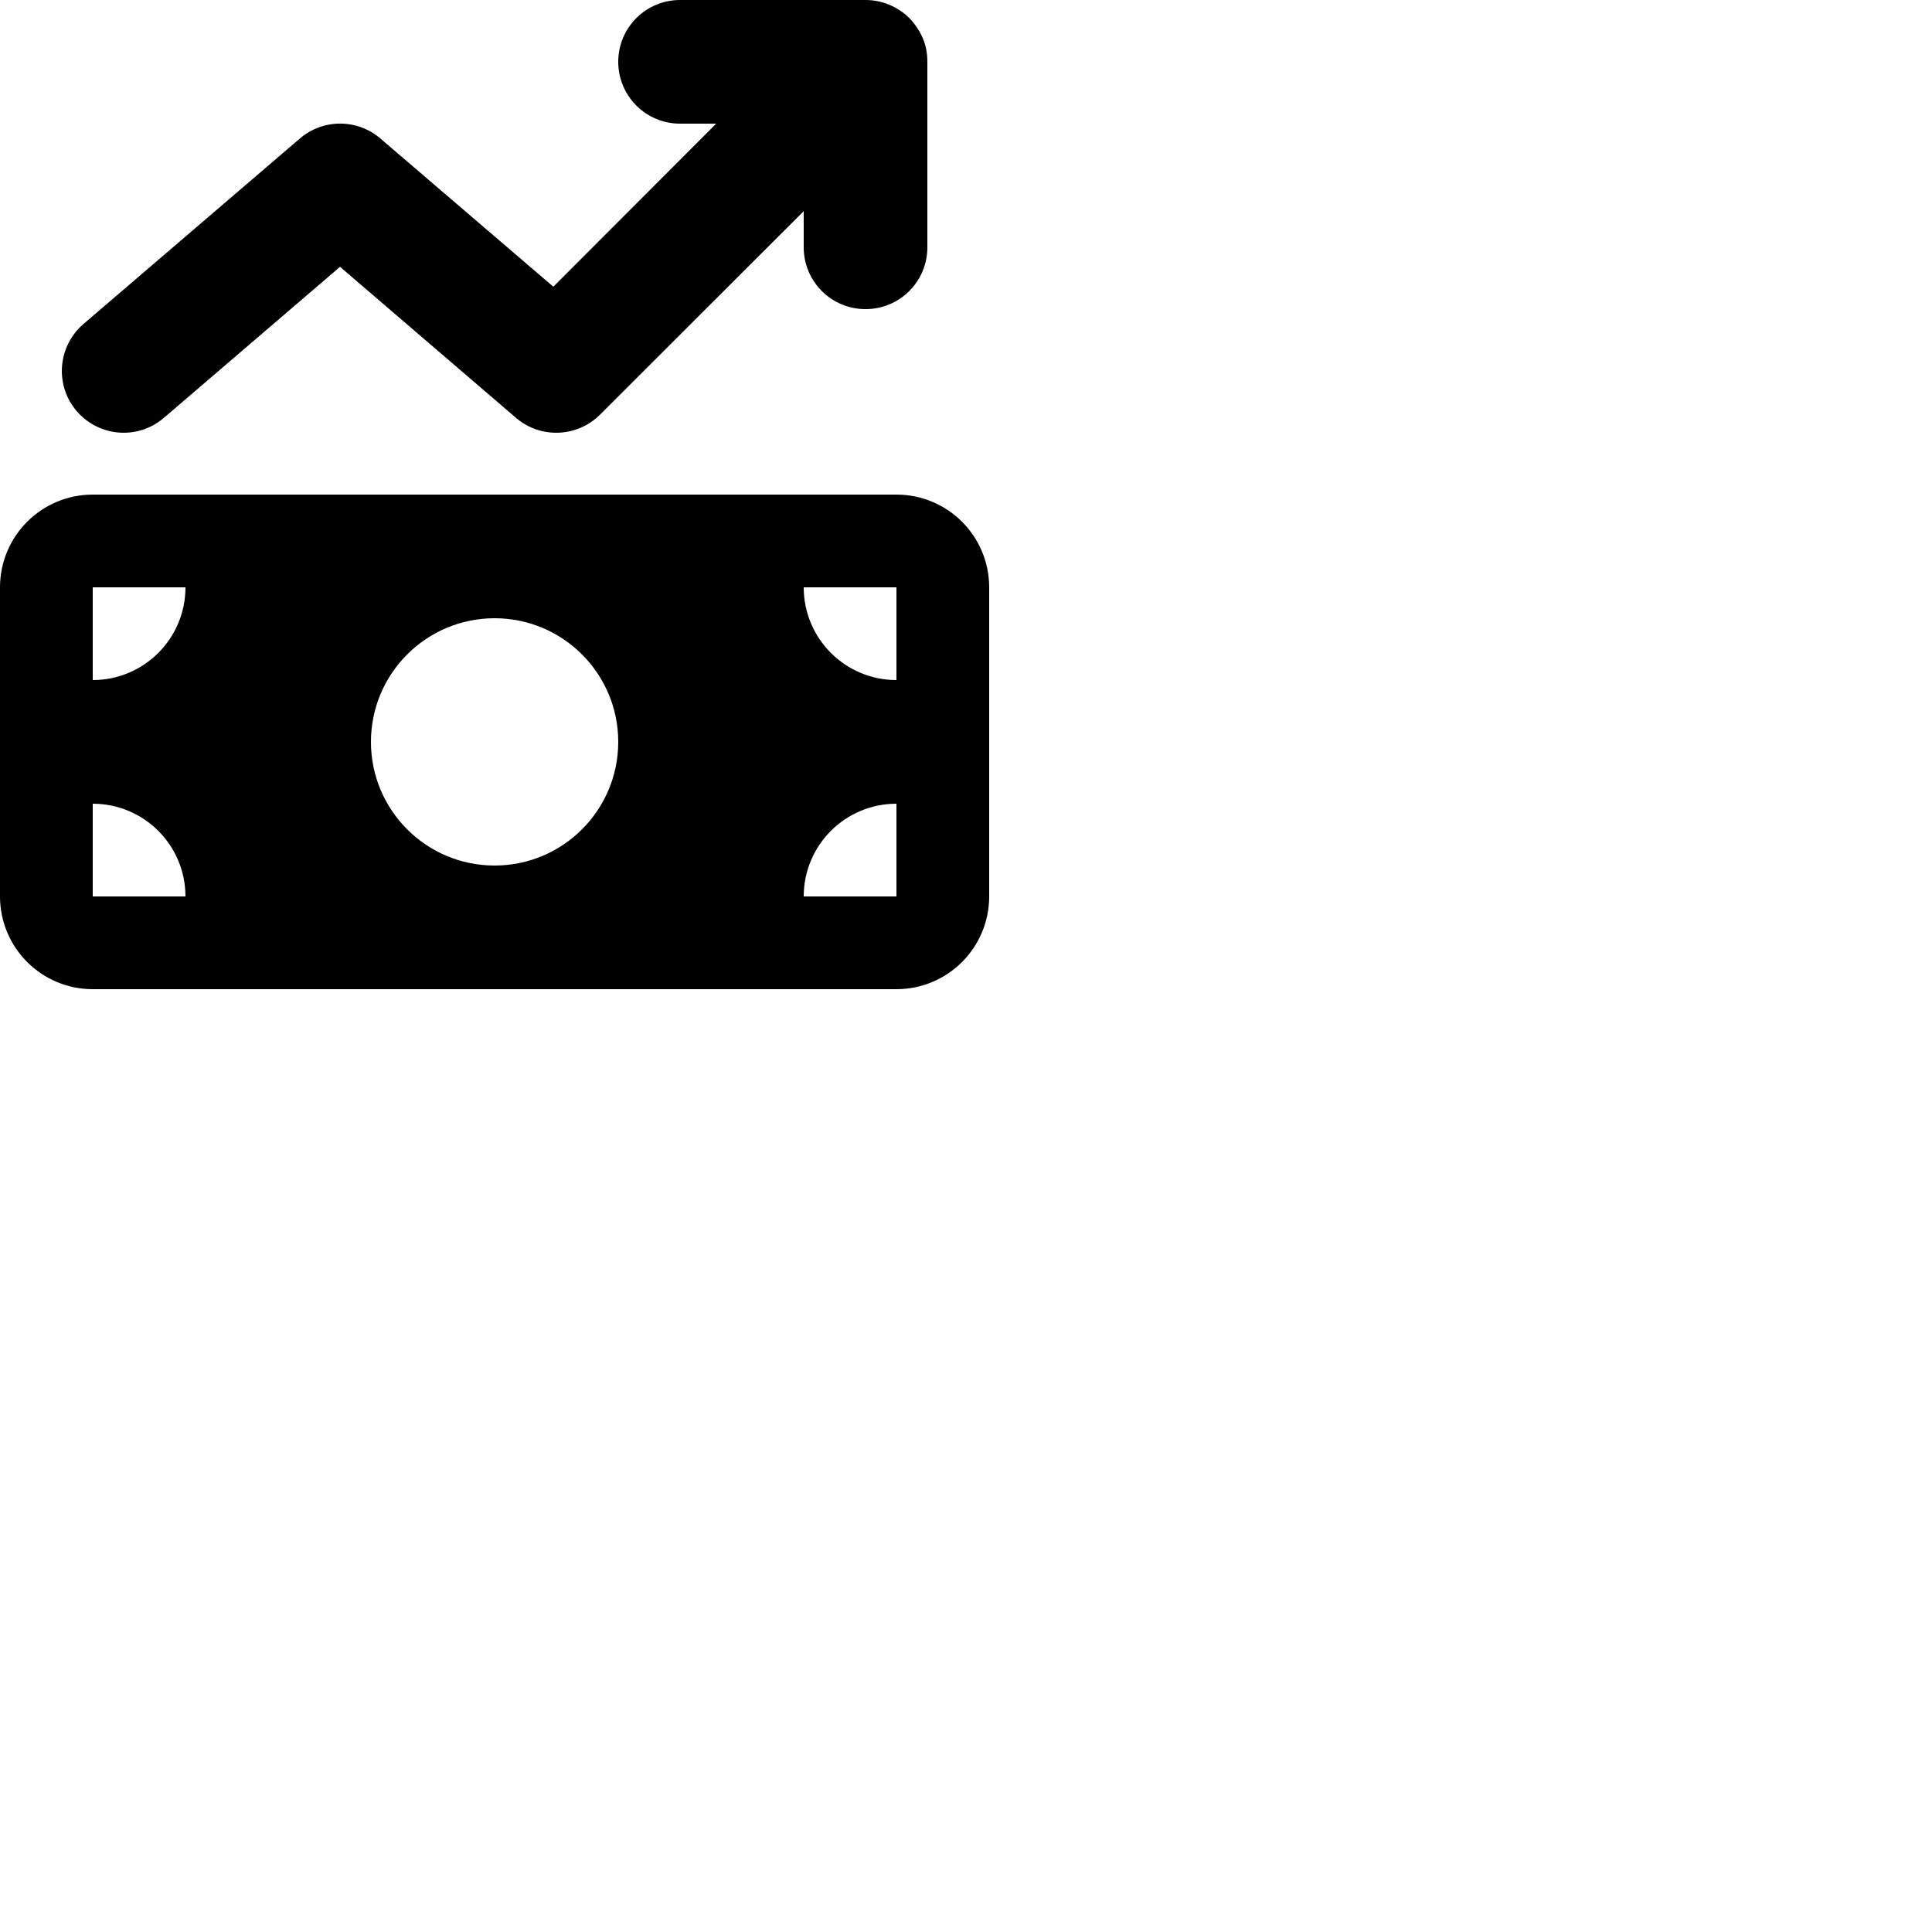
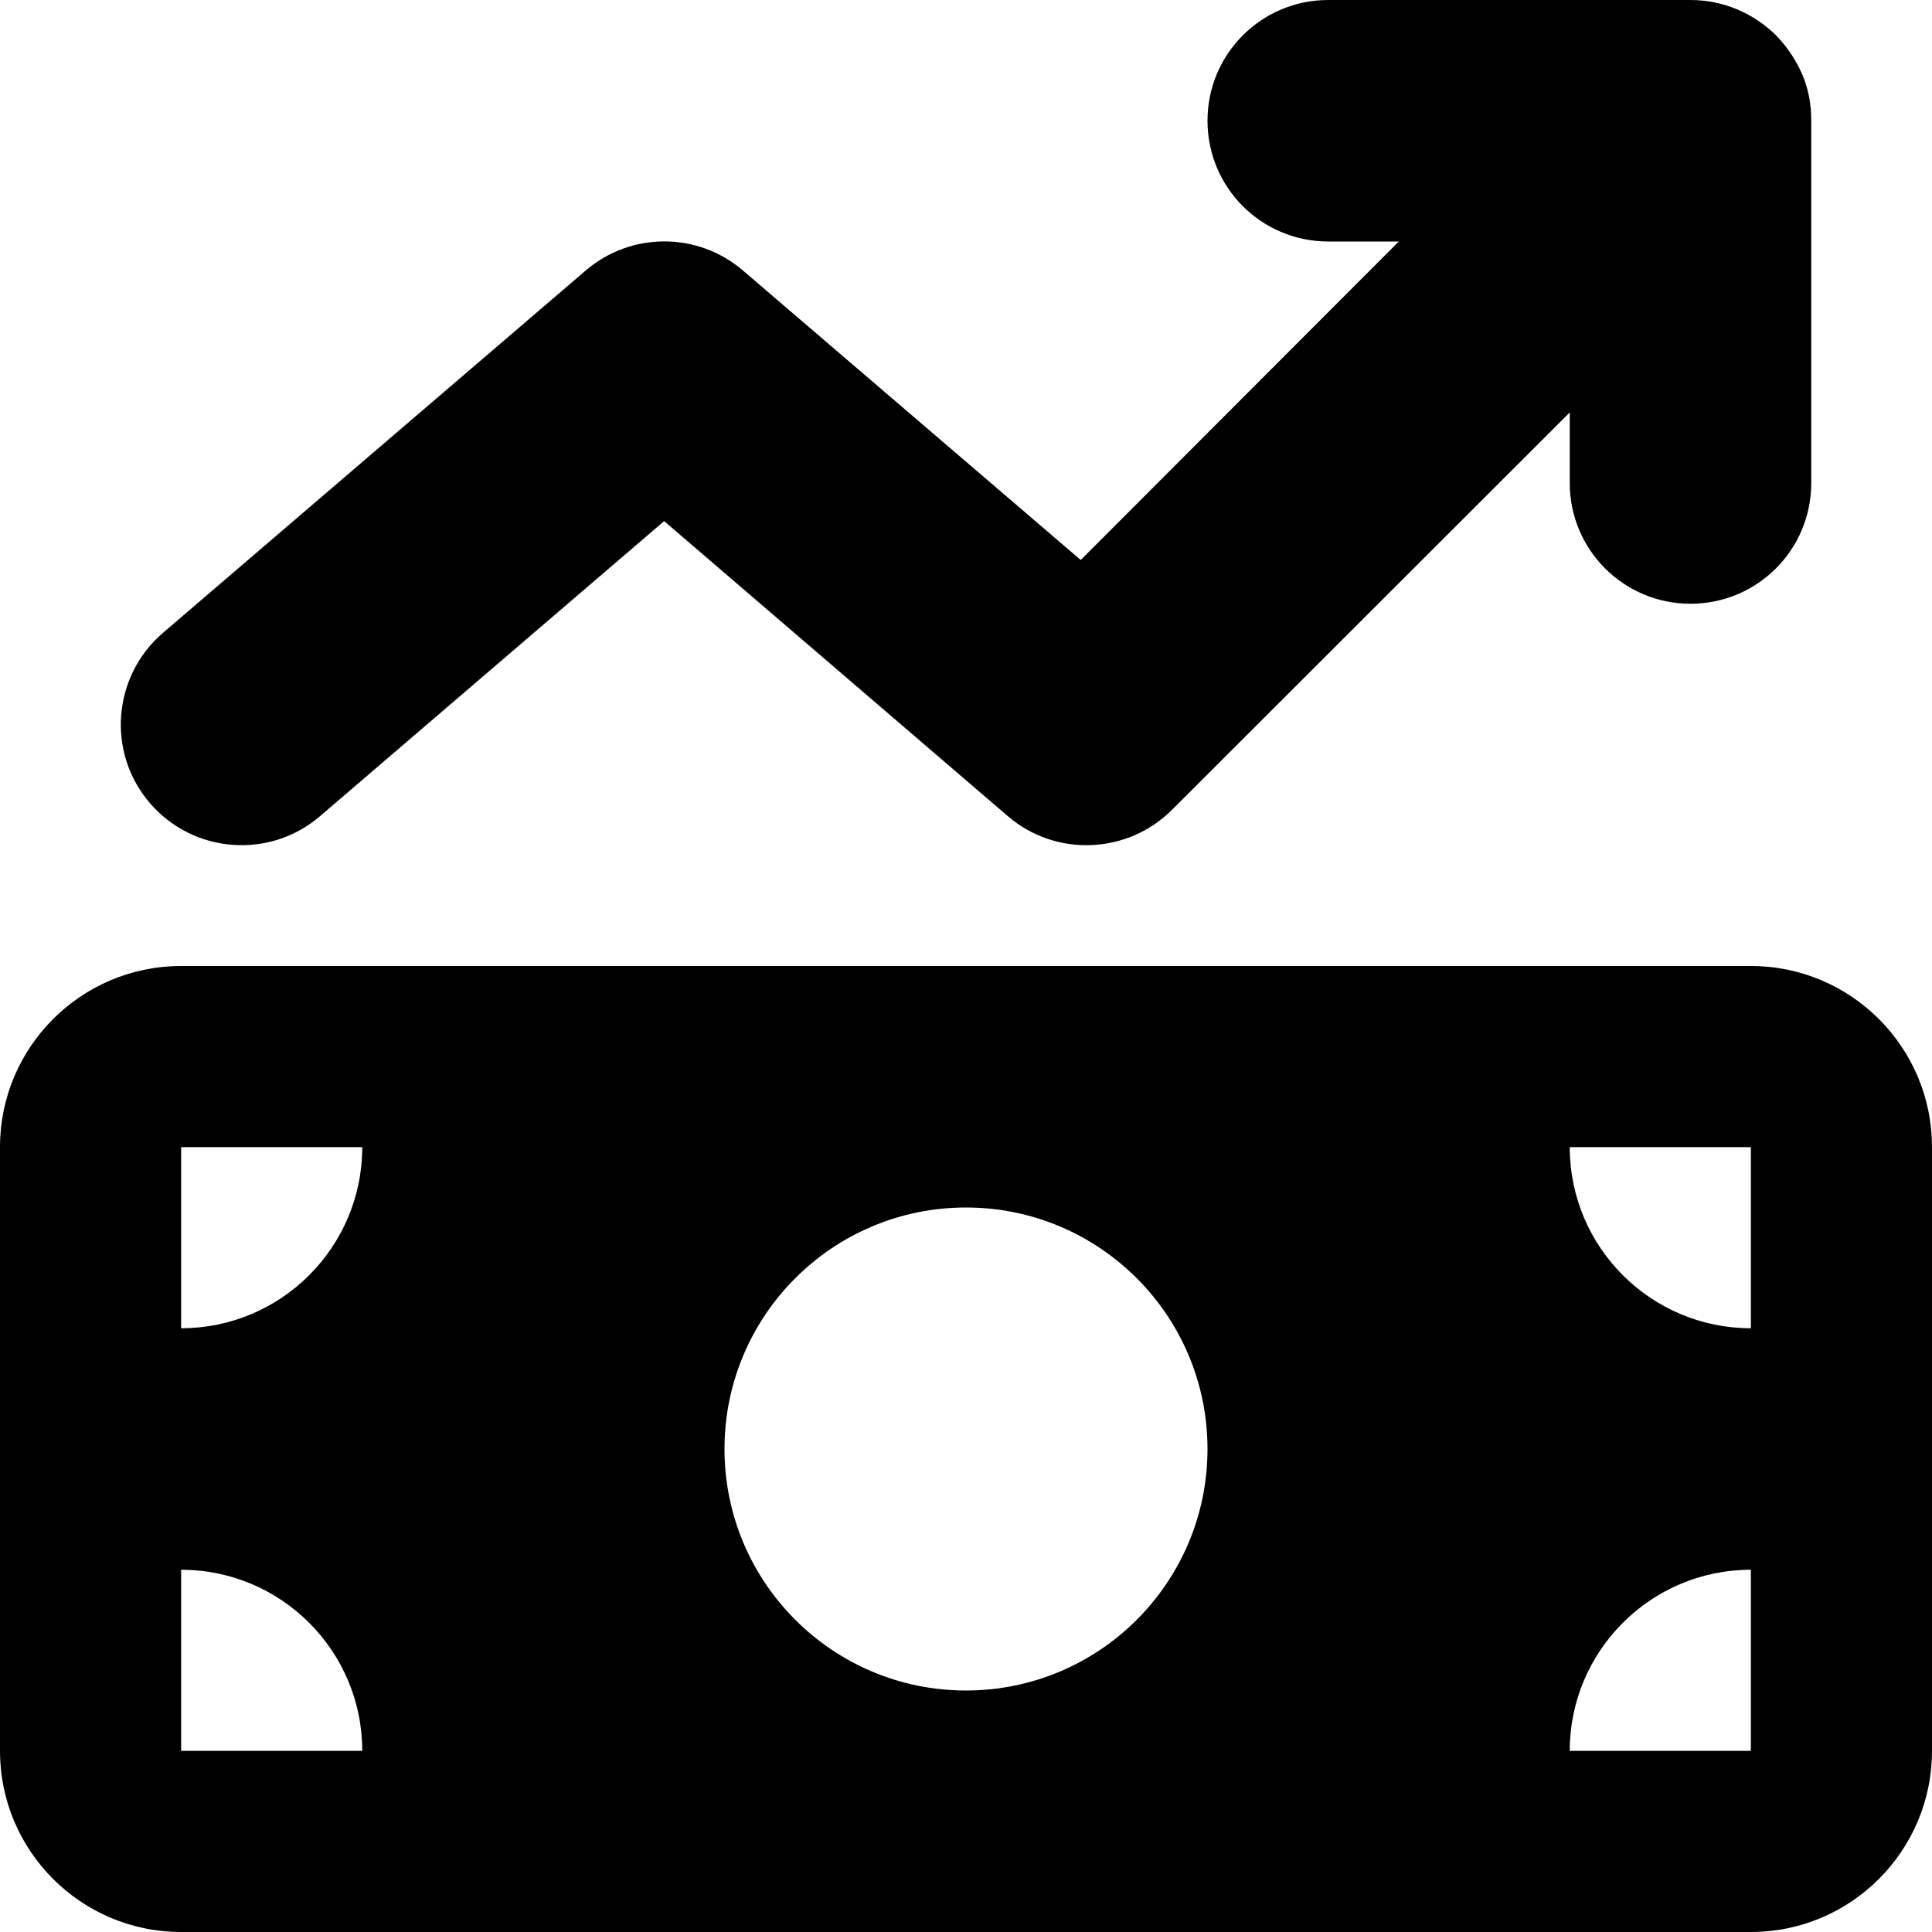
- <svg xmlns="http://www.w3.org/2000/svg" version="1.1" id="Vrstva_1" viewBox="0 0 1000 1000" style="enable-background:new 0 0 1000 1000;" xml:space="preserve">
+ <svg xmlns="http://www.w3.org/2000/svg" viewBox="0 0 512 512" style="enable-background:new 0 0 512 512;">
  <path d="M470.7 9.4c3 3.1 5.3 6.6 6.9 10.3s2.4 7.8 2.4 12.2l0 .1v0 96c0 17.7-14.3 32-32 32s-32-14.3-32-32V109.3L310.6 214.6c-11.8 11.8-30.8 12.6-43.5 1.7L176 138.1 84.8 216.3c-13.4 11.5-33.6 9.9-45.1-3.5s-9.9-33.6 3.5-45.1l112-96c12-10.3 29.7-10.3 41.7 0l89.5 76.7L370.7 64H352c-17.7 0-32-14.3-32-32s14.3-32 32-32h96 0c8.8 0 16.8 3.6 22.6 9.3l.1 .1zM0 304c0-26.5 21.5-48 48-48H464c26.5 0 48 21.5 48 48V464c0 26.5-21.5 48-48 48H48c-26.5 0-48-21.5-48-48V304zM48 416v48H96c0-26.5-21.5-48-48-48zM96 304H48v48c26.5 0 48-21.5 48-48zM464 416c-26.5 0-48 21.5-48 48h48V416zM416 304c0 26.5 21.5 48 48 48V304H416zm-96 80a64 64 0 1 0 -128 0 64 64 0 1 0 128 0z" />
</svg>
